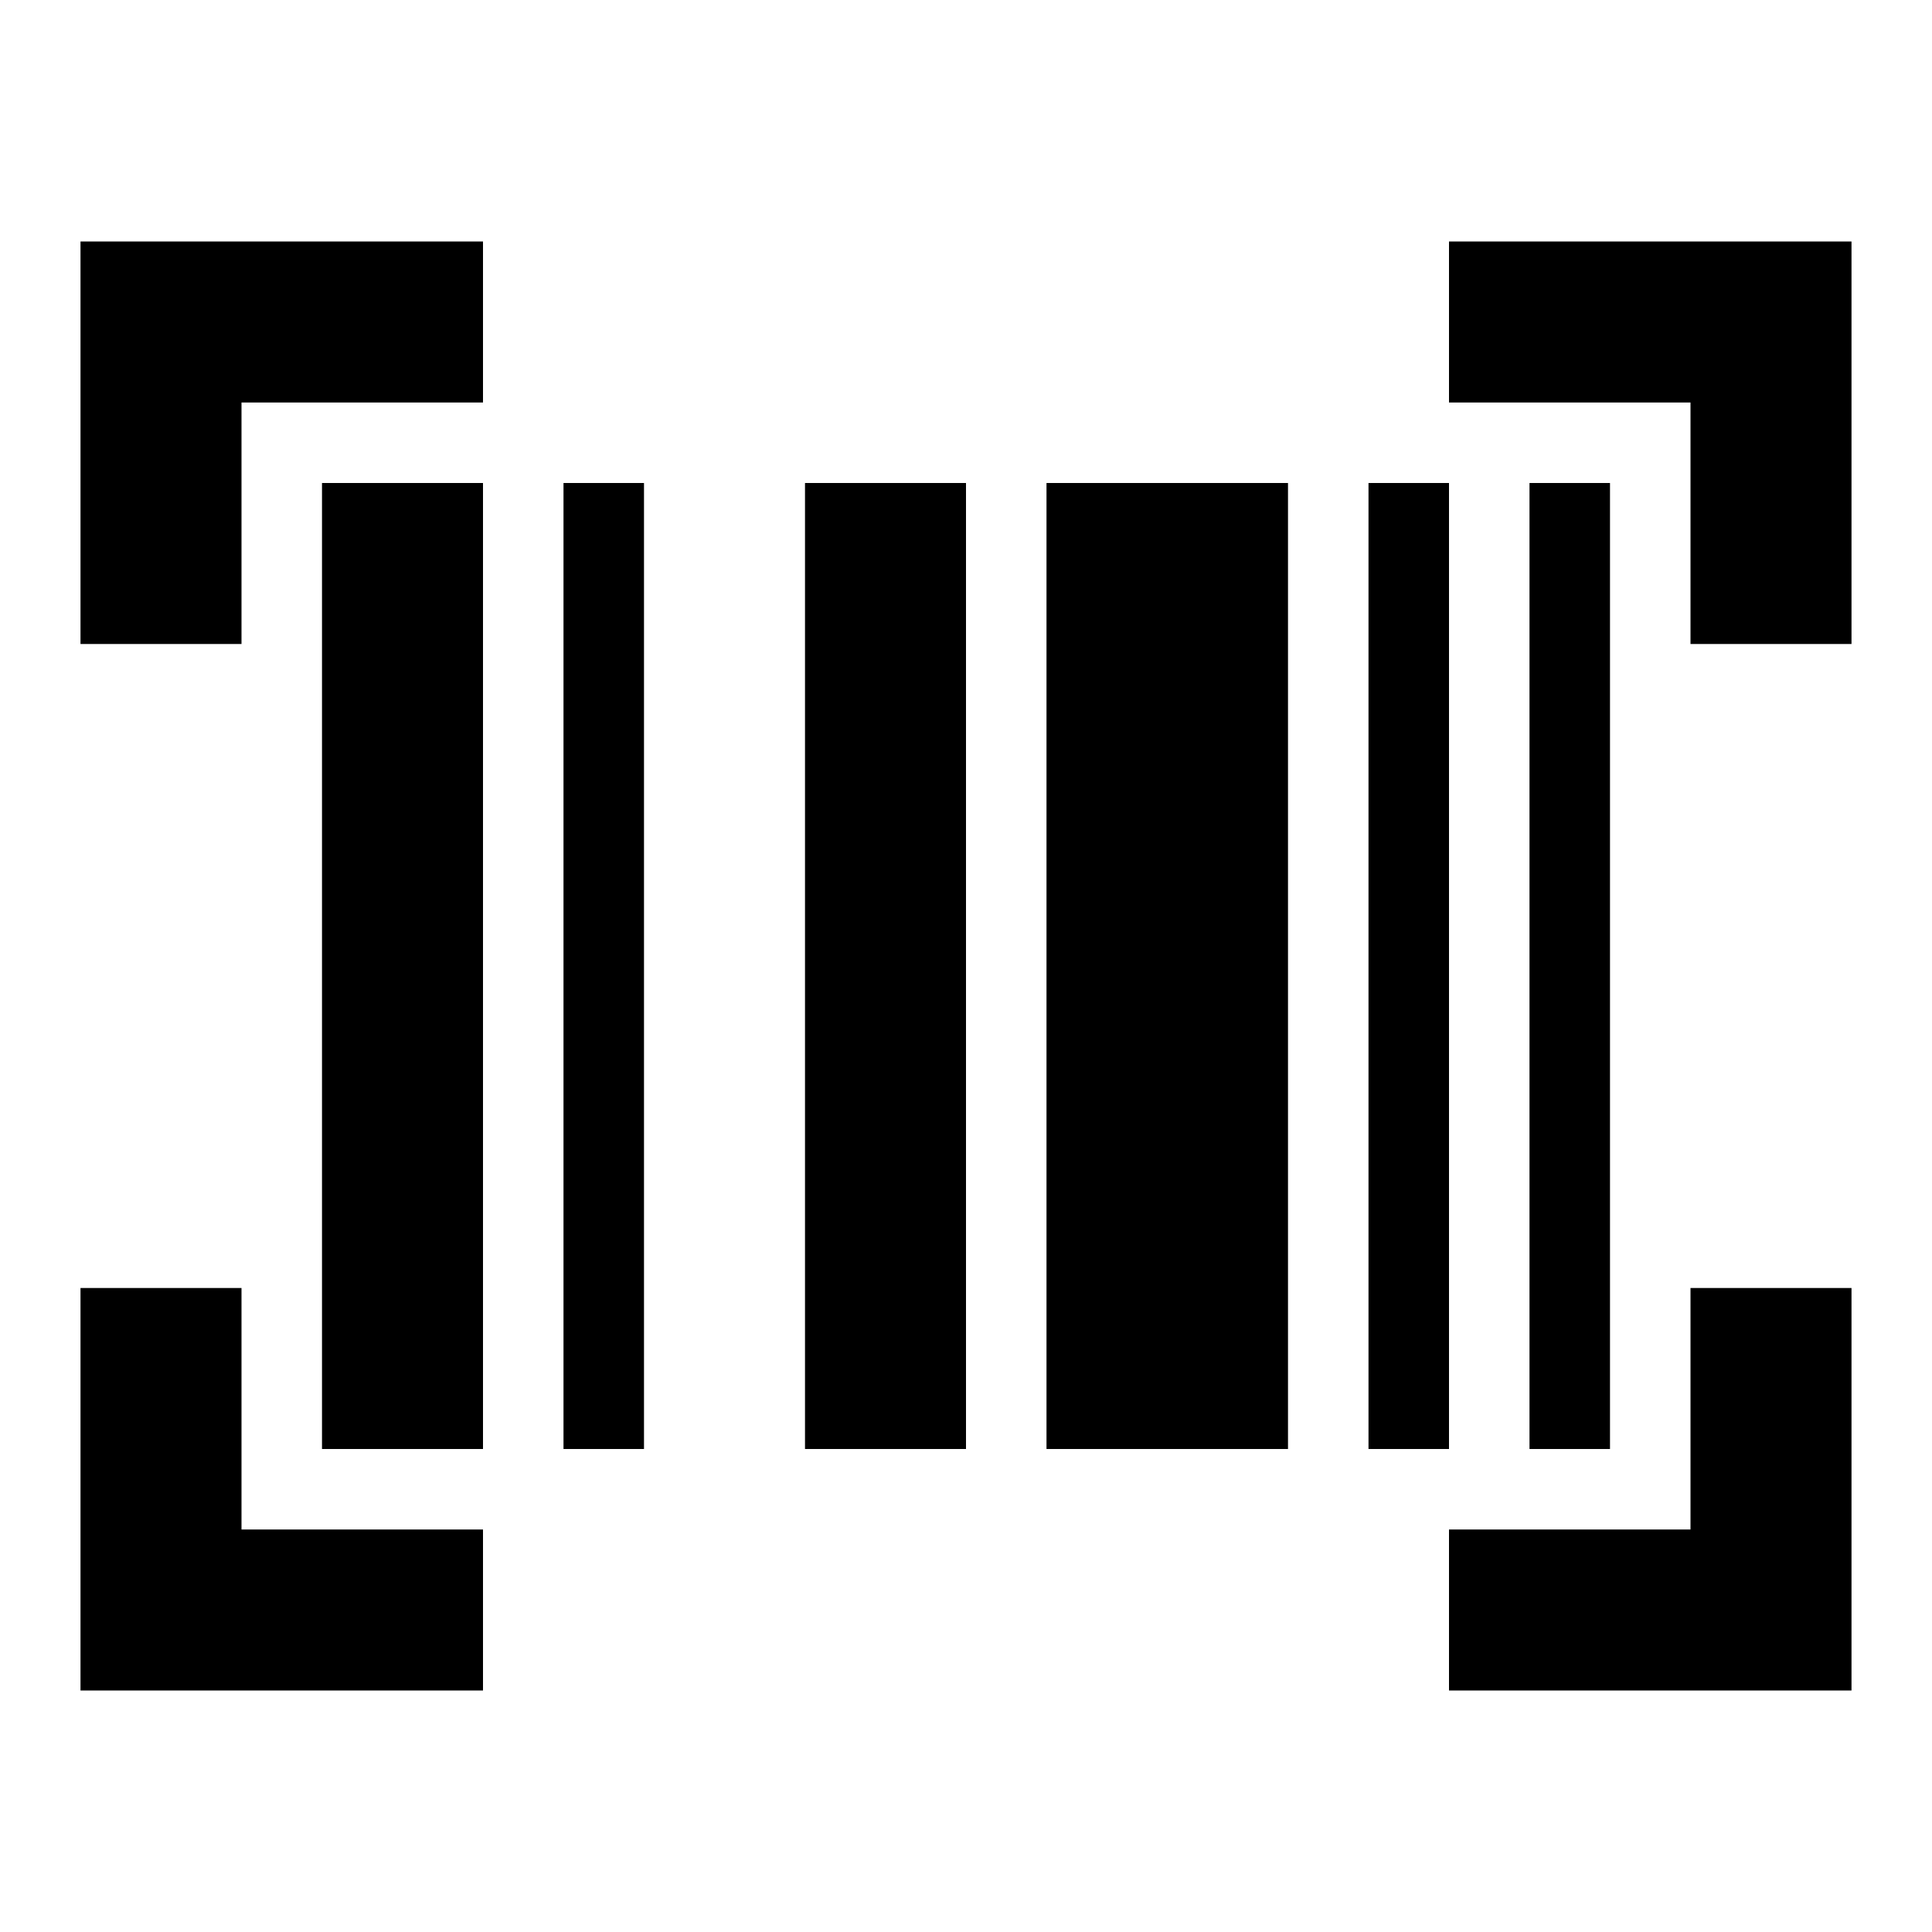
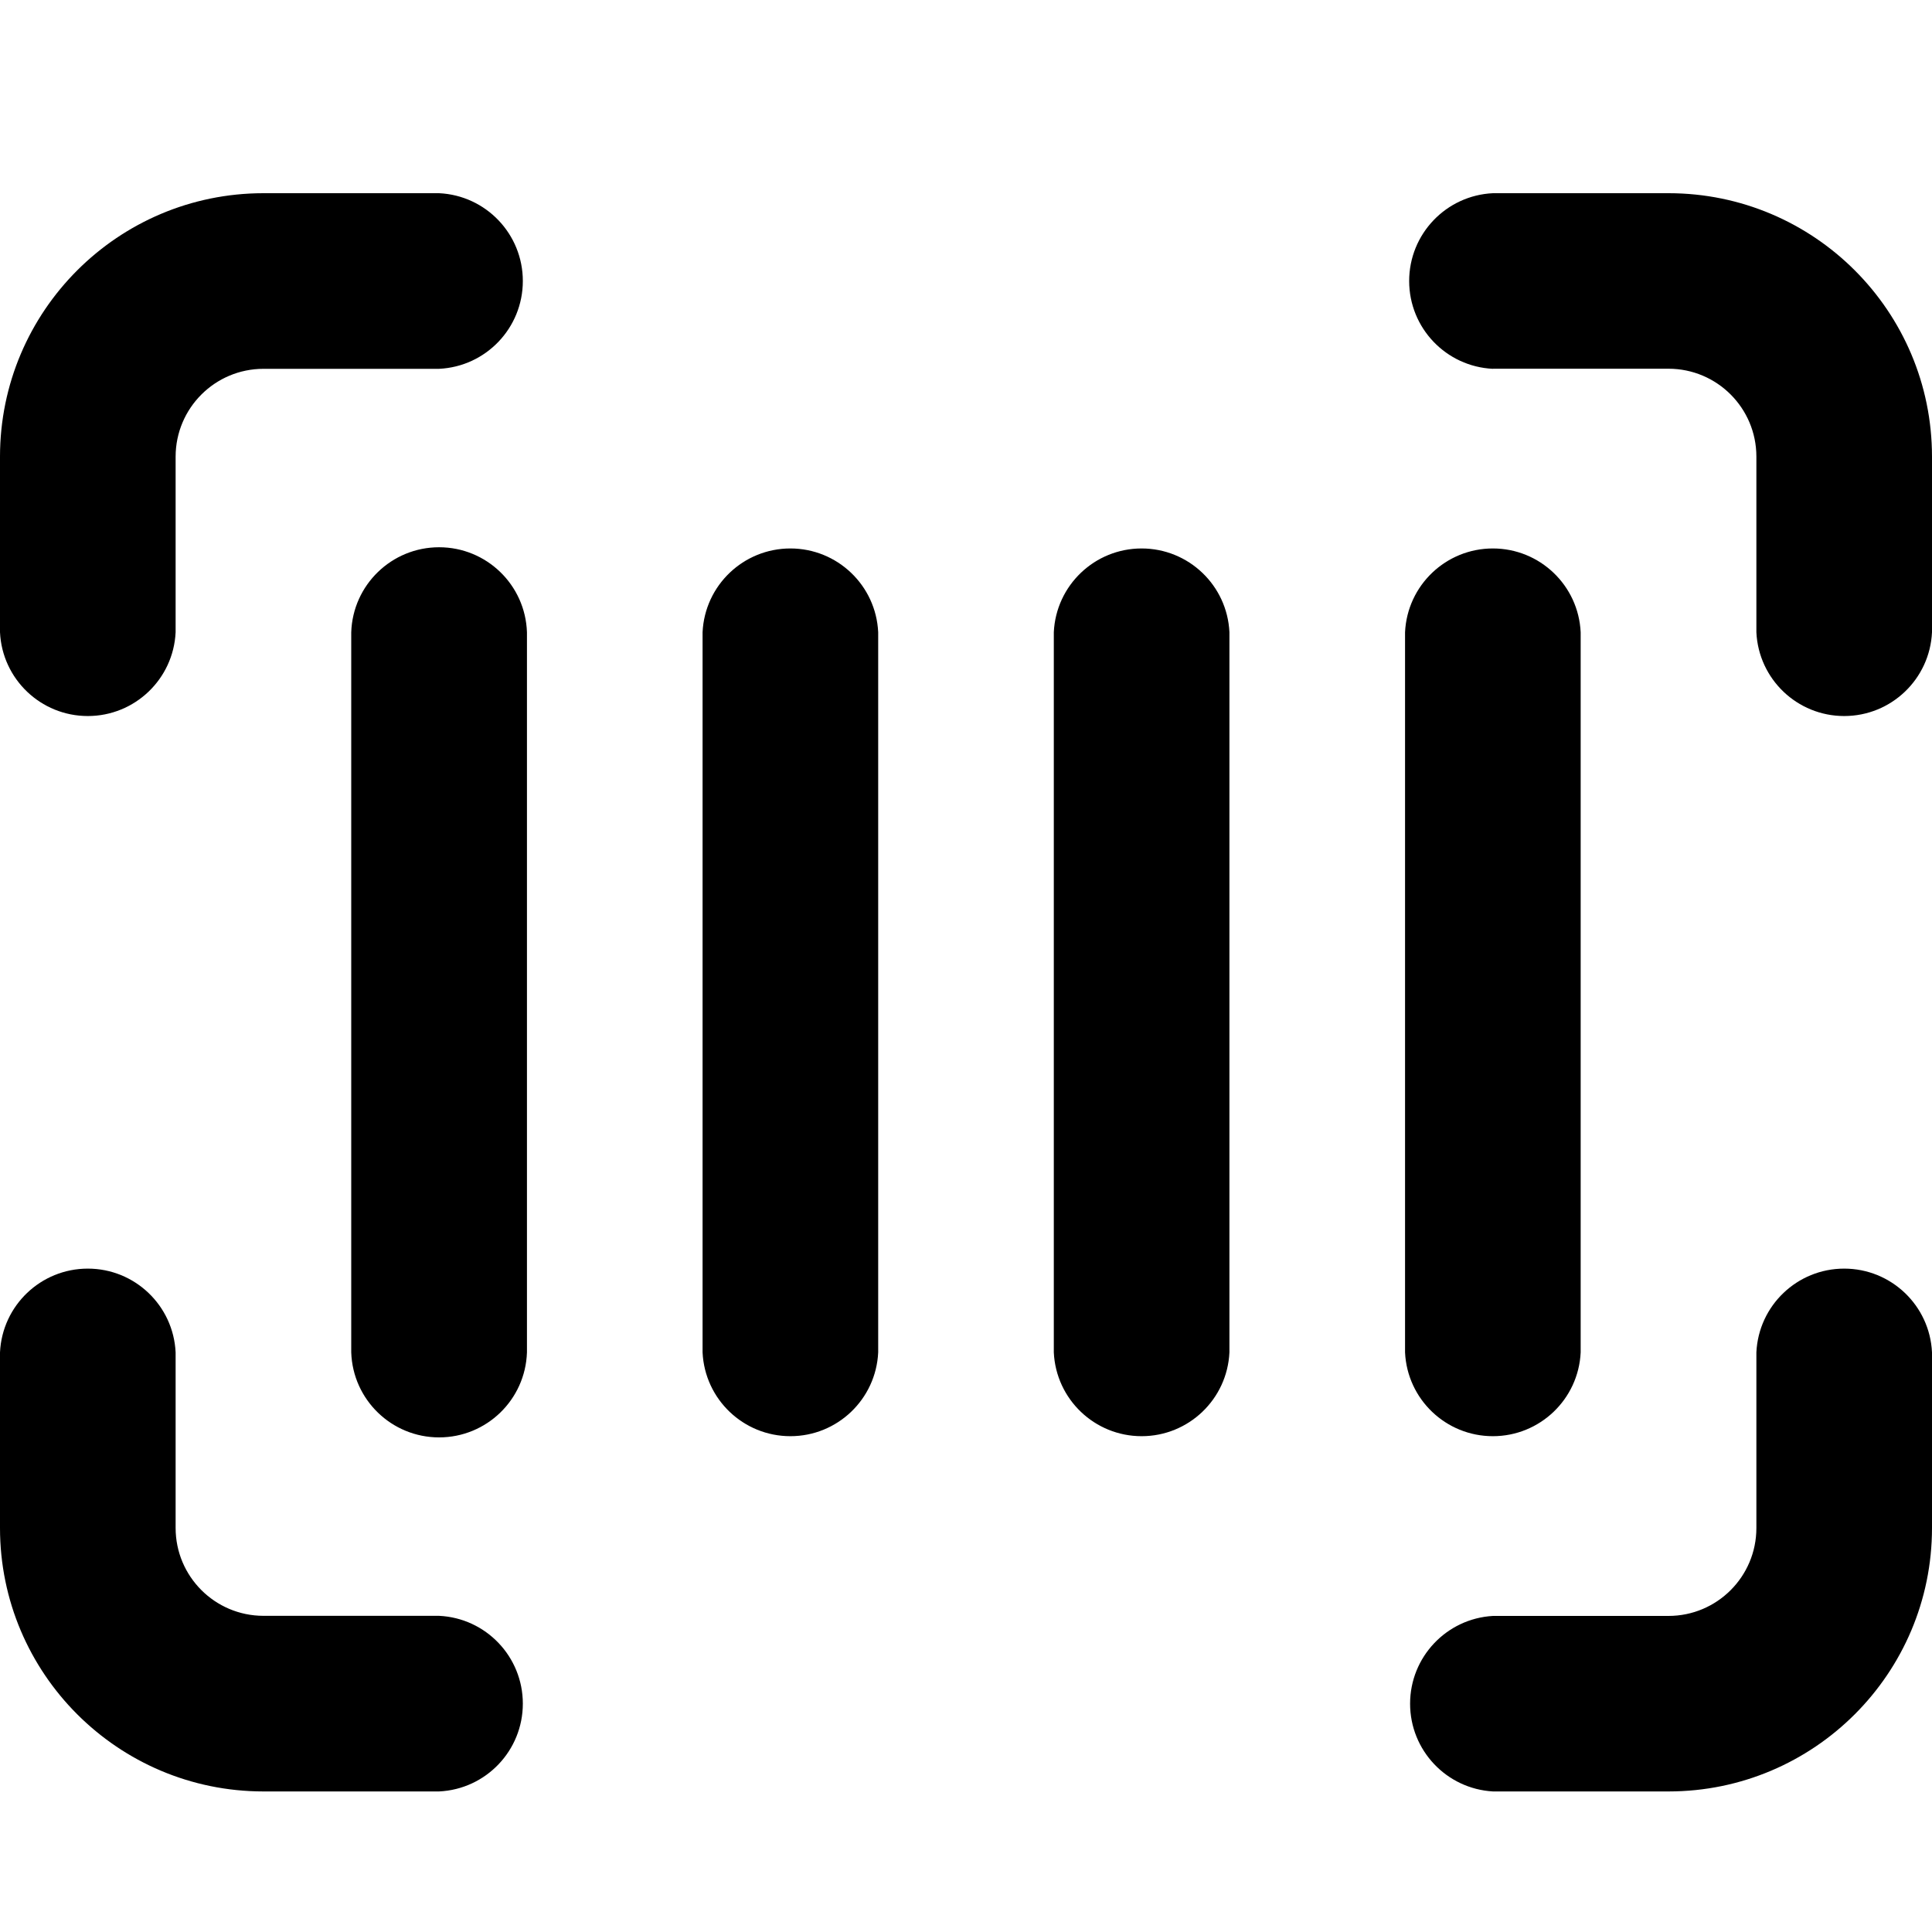
- <svg xmlns="http://www.w3.org/2000/svg" viewBox="0 -960 960 960" fill="currentColor" id="icon">
-   <path d="M40-120v-200h80v120h120v80H40Zm680 0v-80h120v-120h80v200H720ZM160-240v-480h80v480h-80Zm120 0v-480h40v480h-40Zm120 0v-480h80v480h-80Zm120 0v-480h120v480H520Zm160 0v-480h40v480h-40Zm80 0v-480h40v480h-40ZM40-640v-200h200v80H120v120H40Zm800 0v-120H720v-80h200v200h-80Z" />
+ <svg xmlns="http://www.w3.org/2000/svg" viewBox="0 0 20 20" fill="none">
+   <path fill="currentColor" fill-rule="evenodd" d="M4.545 2H2.727A2.728 2.728 0 0 0 0 4.727v1.818a.91.91 0 0 0 1.818 0V4.727a.91.91 0 0 1 .91-.909h1.817a.91.91 0 0 0 0-1.818Zm0 14.727H2.727a.91.91 0 0 1-.909-.91V14A.91.91 0 0 0 0 14v1.818a2.728 2.728 0 0 0 2.727 2.727h1.818a.91.91 0 0 0 0-1.818Zm10.91-12.91h1.818a.91.91 0 0 1 .909.91v1.818a.91.91 0 0 0 1.818 0V4.727A2.728 2.728 0 0 0 17.273 2h-1.818a.91.91 0 0 0 0 1.818Zm0 14.728h1.818A2.728 2.728 0 0 0 20 15.818V14a.91.91 0 0 0-1.818 0v1.818a.91.91 0 0 1-.91.91h-1.817a.91.91 0 0 0 0 1.817Zm-8.182-12V14a.91.91 0 0 0 1.818 0V6.545a.91.91 0 0 0-1.818 0Zm-3.637 0V14a.91.91 0 0 0 1.819 0V6.545a.91.91 0 0 0-1.819 0Zm7.273 0V14a.91.91 0 0 0 1.818 0V6.545a.91.91 0 0 0-1.818 0Zm3.636 0V14a.91.91 0 0 0 1.818 0V6.545a.91.91 0 0 0-1.818 0Z" clip-rule="evenodd" />
</svg>
